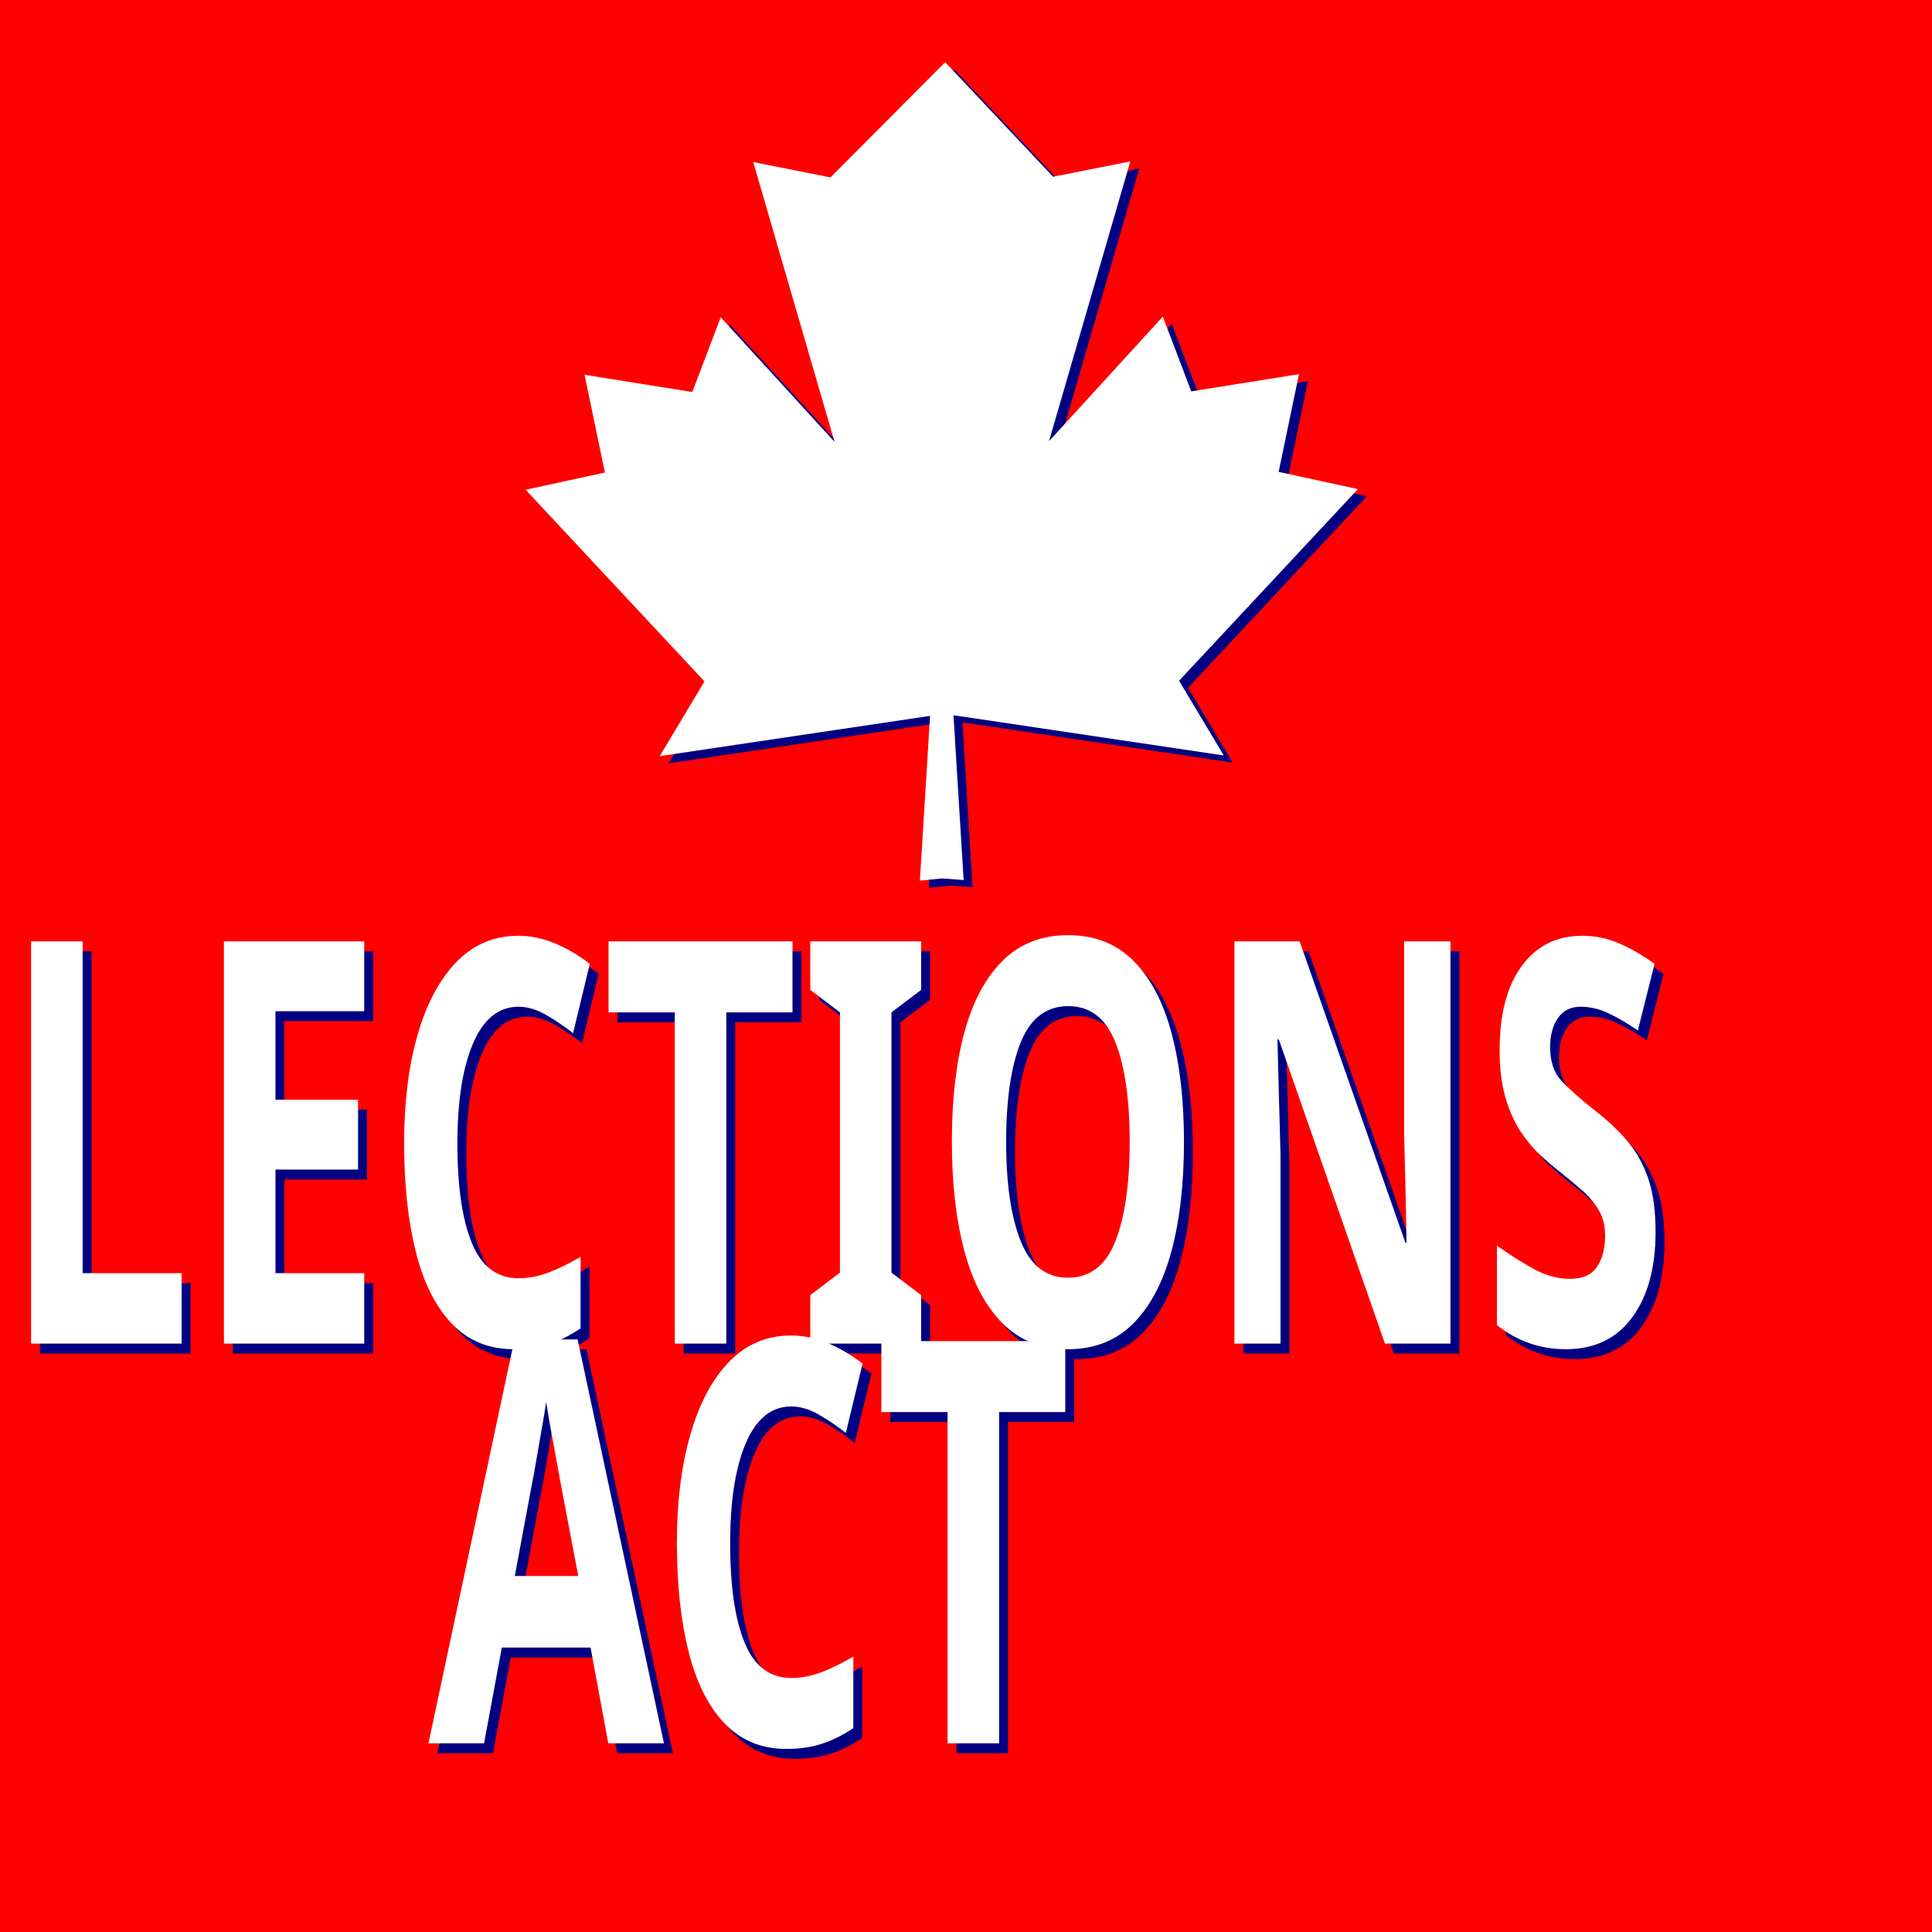
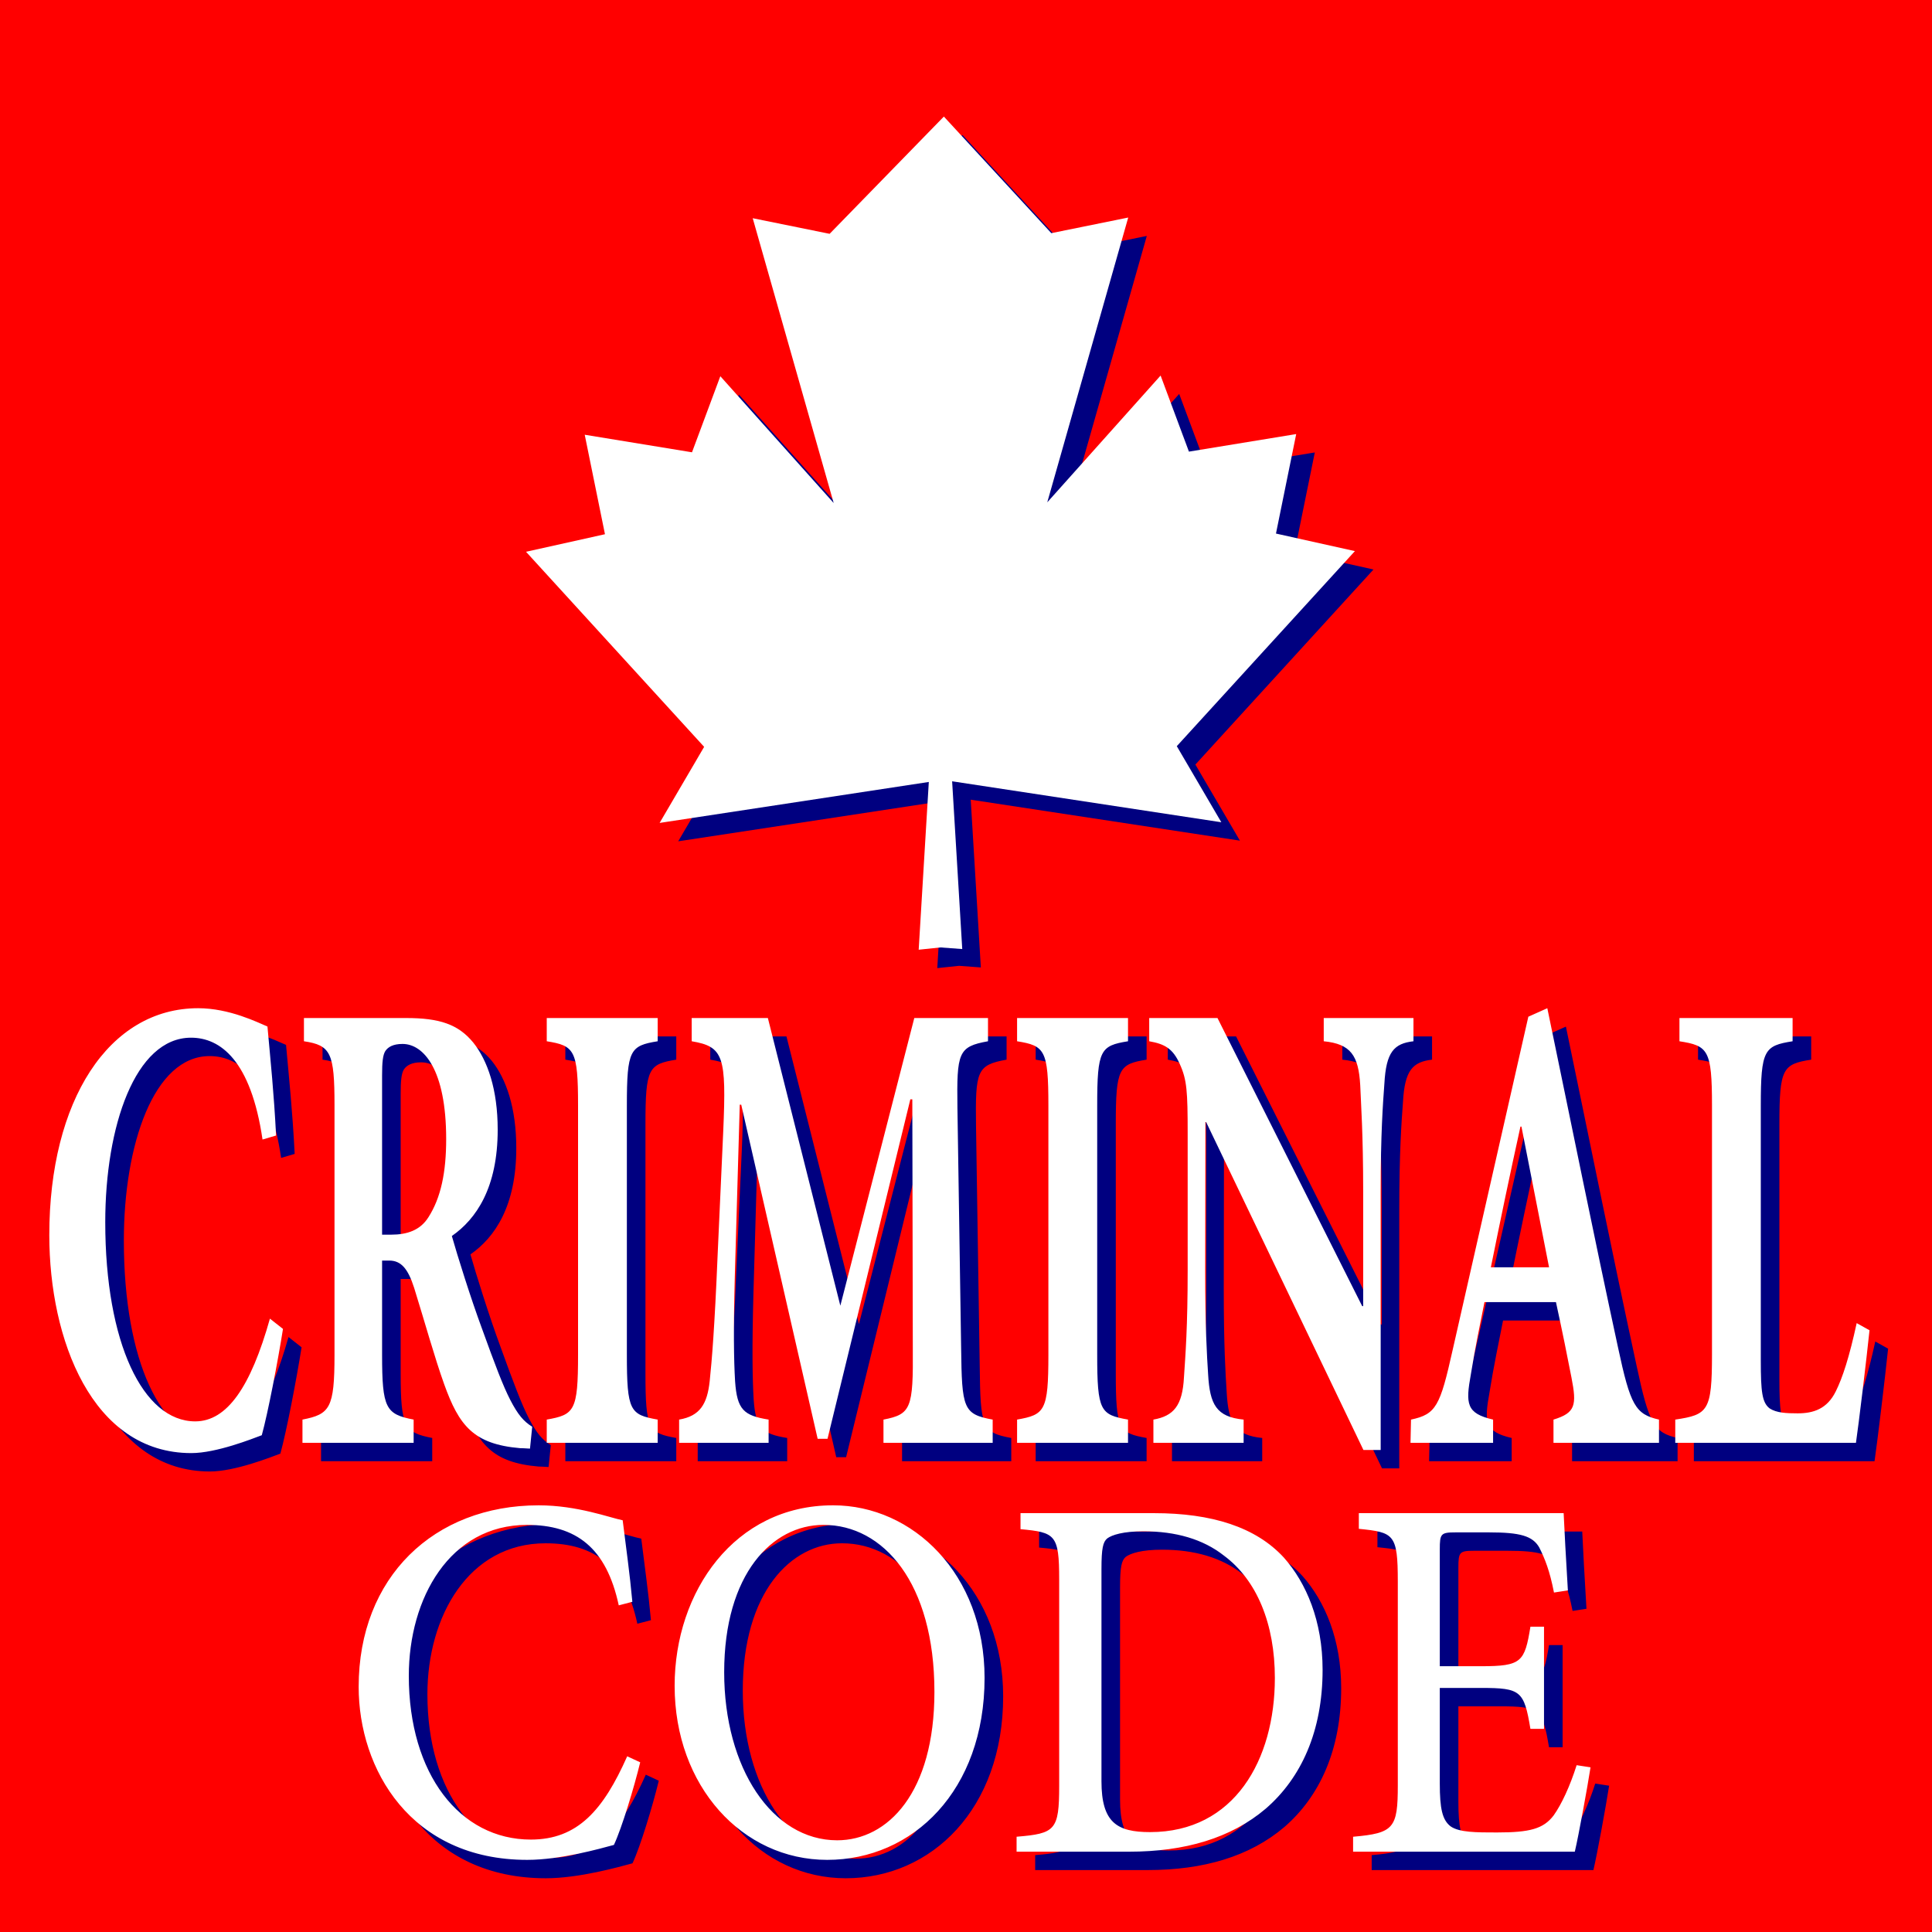
<svg xmlns="http://www.w3.org/2000/svg" width="512" height="512" viewBox="0 0 512 512" id="svg2" version="1.1">
  <defs id="defs4" />
  <g id="layer1" transform="translate(0,-540.3622)">
    <path style="fill:#ff0000;fill-rule:evenodd;stroke:none;stroke-width:1px;stroke-linecap:butt;stroke-linejoin:miter;stroke-opacity:1" d="m -250.878,898.801 3.571,-61.429 -95,15 15.714,-27.857 -62.857,-71.429 27.857,-6.429 -7.143,-36.429 37.857,6.429 10,-27.857 40,46.429 -28.571,-104.286 27.143,5.714 40.317,-42.935 37.918,42.692 27.143,-5.714 -28.571,104.286 40,-46.429 10,27.857 37.857,-6.429 -7.143,36.429 27.857,6.429 -62.857,71.429 15.714,27.857 -95,-15 3.571,61.429 -7.689,-0.593 z" id="path3338" />
    <rect style="fill:#ff0000;fill-opacity:1;stroke:none;stroke-width:2;stroke-miterlimit:4;stroke-dasharray:none;stroke-opacity:1" id="rect5600" width="514.286" height="514.286" x="-1.429" y="539.505" />
-     <flowRoot xml:space="preserve" id="flowRoot5623" style="font-style:normal;font-weight:normal;font-size:40px;line-height:125%;font-family:sans-serif;letter-spacing:0px;word-spacing:0px;fill:#000000;fill-opacity:1;stroke:none;stroke-width:1px;stroke-linecap:butt;stroke-linejoin:miter;stroke-opacity:1">
+     <flowRoot xml:space="preserve" id="flowRoot5623" style="fill:black;stroke:none;stroke-opacity:1;stroke-width:1px;stroke-linejoin:miter;stroke-linecap:butt;fill-opacity:1;font-family:sans-serif;font-style:normal;font-weight:normal;font-size:40px;line-height:125%;letter-spacing:0px;word-spacing:0px">
      <flowRegion id="flowRegion5625">
        <rect id="rect5627" width="238.571" height="102.857" x="57.143" y="319.143" />
      </flowRegion>
      <flowPara id="flowPara5629" />
    </flowRoot>
-     <rect style="fill:#0000ff;fill-opacity:1;stroke:none;stroke-width:2;stroke-miterlimit:4;stroke-dasharray:none;stroke-opacity:1" id="rect5631" width="1688.934" height="1468.731" x="-982.426" y="1131.315" />
+     <rect style="fill:#0000ff;fill-opacity:1;stroke:none;stroke-width:2;stroke-miterlimit:4;stroke-dasharray:none;stroke-opacity:1" id="rect5631" width="800" height="600" x="-897.143" y="996.648" />
    <g transform="scale(0.7428881,1.346098)" style="font-style:normal;font-variant:normal;font-weight:bold;font-stretch:normal;font-size:180.094px;line-height:125%;font-family:'Adobe Arabic';-inkscape-font-specification:'Adobe Arabic, Bold';text-align:center;letter-spacing:0px;word-spacing:0px;writing-mode:lr-tb;text-anchor:middle;fill:#cccccc;fill-opacity:1;stroke:none;stroke-width:1px;stroke-linecap:butt;stroke-linejoin:miter;stroke-opacity:1" id="text5617" />
-     <g transform="matrix(0.9211928,0,0,1.085549,-779.8378,1107.127)" style="font-style:normal;font-variant:normal;font-weight:normal;font-stretch:normal;font-size:177.975px;line-height:125%;font-family:'Adobe Arabic';-inkscape-font-specification:'Adobe Arabic, Normal';text-align:start;letter-spacing:0px;word-spacing:0px;writing-mode:lr-tb;text-anchor:start;fill:#000080;fill-opacity:1;stroke:none;stroke-width:1px;stroke-linecap:butt;stroke-linejoin:miter;stroke-opacity:1" id="text5654">
+     <g transform="scale(0.9211928,1.085549)" style="font-style:normal;font-variant:normal;font-weight:normal;font-stretch:normal;font-size:177.975px;line-height:125%;font-family:'Adobe Arabic';-inkscape-font-specification:'Adobe Arabic, Normal';text-align:start;letter-spacing:0px;word-spacing:0px;writing-mode:lr-tb;text-anchor:start;fill:#000080;fill-opacity:1;stroke:none;stroke-width:1px;stroke-linecap:butt;stroke-linejoin:miter;stroke-opacity:1" id="text5654">
      <path id="path5793" style="font-style:normal;font-variant:normal;font-weight:normal;font-stretch:normal;font-size:177.975px;line-height:125%;font-family:'Adobe Arabic';-inkscape-font-specification:'Adobe Arabic, Normal';text-align:start;writing-mode:lr-tb;text-anchor:start;fill:#000080" d="m 458.918,933.193 c -1.912,5.127 -4.345,9.559 -6.605,12.253 -2.955,3.302 -6.865,4.171 -16.338,4.171 -5.909,0 -10.776,0 -13.296,-1.477 -2.433,-1.564 -3.128,-4.432 -3.128,-10.428 l 0,-23.377 11.906,0 c 11.384,0 12.34,0.695 14.165,9.994 l 3.911,0 0,-24.941 -3.911,0 c -1.651,8.603 -2.52,9.646 -14.165,9.646 l -11.906,0 0,-28.504 c 0,-3.824 0.261,-4.171 4.519,-4.171 l 9.646,0 c 8.951,0 12.514,0.869 14.426,3.65 1.651,2.781 3.042,5.736 4.258,11.037 l 3.998,-0.521 c -0.521,-7.126 -1.043,-15.555 -1.217,-18.858 l -58.92,0 0,3.824 c 10.081,0.869 11.21,1.217 11.21,12.862 l 0,49.795 c 0,10.428 -1.13,11.645 -12.862,12.514 l 0,3.65 63.786,0 c 1.13,-4.084 3.65,-15.816 4.519,-20.596 l -3.997,-0.521 z m -159.987,-61.527 0,3.911 c 9.994,0.782 11.123,1.304 11.123,12.253 l 0,50.403 c 0,10.863 -1.13,11.645 -12.253,12.427 l 0,3.65 32.328,0 c 16.077,0 29.373,-3.302 39.367,-10.515 10.168,-7.474 16.338,-18.858 16.338,-33.892 0,-11.906 -4.693,-21.204 -11.123,-27.374 -8.082,-7.474 -20.77,-10.863 -37.368,-10.863 l -38.411,0 z m 23.29,13.557 c 0,-4.953 0.435,-6.518 1.651,-7.387 1.39,-0.869 4.606,-1.738 10.428,-1.738 9.299,0 17.12,1.912 23.116,5.909 9.559,5.996 14.686,16.772 14.686,29.894 0,19.987 -11.645,37.629 -35.891,37.629 -9.559,0 -13.991,-2.346 -13.991,-12.427 l 0,-51.881 z m -77.256,-15.469 c -28.243,0 -45.537,21.03 -45.537,44.059 0,24.506 19.466,42.495 43.886,42.495 24.68,0 45.276,-16.946 45.276,-44.407 0,-25.462 -20.683,-42.148 -43.538,-42.148 l -0.087,0 z m -2.694,4.78 c 17.12,0 31.893,14.078 31.893,40.757 0,24.593 -13.383,36.238 -27.982,36.238 -18.684,0 -32.501,-17.641 -32.501,-41.018 0,-24.072 13.904,-35.977 28.504,-35.977 l 0.087,0 z m -56.486,56.486 c -6.865,13.122 -14.252,20.335 -27.722,20.335 -20.422,0 -35.108,-15.99 -35.108,-39.975 0,-18.945 11.819,-36.846 33.979,-36.846 14.165,0 22.855,5.562 26.418,19.64 l 3.911,-0.869 c -0.782,-7.213 -1.738,-12.688 -2.781,-19.901 -3.65,-0.608 -13.035,-3.65 -24.159,-3.65 -30.155,0 -51.794,17.554 -51.794,44.32 0,20.074 14.947,42.234 48.491,42.234 9.646,0 21.117,-2.781 24.941,-3.65 2.259,-4.084 5.822,-14.078 7.56,-20.161 l -3.737,-1.477 z M 539.483,825.273 c -2.127,8.287 -4.042,13.303 -6.028,16.683 -2.482,4.253 -6.382,5.343 -10.921,5.343 -3.333,0 -6.099,-0.109 -8.084,-1.199 -2.198,-1.418 -2.553,-4.144 -2.553,-11.668 l 0,-62.263 c 0,-13.63 0.993,-14.612 9.148,-15.702 l 0,-5.67 -32.55,0 0,5.67 c 8.226,1.09 9.361,2.072 9.361,15.702 l 0,60.737 c 0,13.848 -1.135,14.721 -10.566,15.92 l 0,5.67 51.981,0 c 0.78,-4.471 3.049,-20.5 3.9,-27.479 l -3.688,-1.745 z m -56.874,29.223 0,-5.67 c -6.808,-1.309 -8.226,-3.489 -11.772,-17.556 -6.95,-27.261 -13.545,-55.066 -20.353,-82.872 l -5.46,2.072 -21.771,81.346 c -3.617,13.739 -4.751,15.702 -11.985,17.011 l -0.142,5.67 23.757,0 0,-5.67 c -7.73,-1.527 -7.943,-3.816 -6.382,-11.122 1.206,-6.434 2.695,-12.322 3.9,-17.556 l 20.566,0 c 1.773,6.87 3.404,13.739 4.468,18.428 1.56,6.761 1.135,8.614 -5.177,10.25 l 0,5.67 30.352,0 z m -31.628,-42.854 -16.736,0 c 2.695,-11.34 5.531,-22.899 8.51,-34.348 l 0.284,0 7.943,34.348 z m -39.004,-60.846 -25.813,0 0,5.67 c 7.801,0.654 9.999,3.489 10.495,10.686 0.213,4.58 0.851,11.886 0.851,26.061 l 0,27.915 -0.284,0 -41.627,-70.332 -19.644,0 0,5.67 c 4.397,0.654 6.808,1.745 8.794,5.561 2.057,3.816 2.269,6.652 2.269,17.011 l 0,33.258 c 0,14.066 -0.638,20.718 -1.064,26.17 -0.425,6.979 -2.978,9.487 -8.794,10.359 l 0,5.67 25.955,0 0,-5.67 c -7.872,-0.654 -9.715,-3.707 -10.212,-11.013 -0.355,-4.798 -0.851,-11.449 -0.851,-25.516 l 0.071,-36.093 0.213,0 45.244,80.037 4.964,0 0,-63.027 c 0,-14.176 0.638,-21.481 1.064,-26.388 0.496,-7.742 2.766,-9.814 8.368,-10.359 l 0,-5.67 z m -82.12,103.699 0,-5.67 c -7.943,-1.199 -8.864,-2.072 -8.864,-15.811 l 0,-60.846 c 0,-13.63 0.922,-14.612 8.864,-15.702 l 0,-5.67 -31.912,0 0,5.67 c 7.943,1.09 9.006,2.072 9.006,15.702 l 0,60.846 c 0,13.739 -1.064,14.612 -9.006,15.811 l 0,5.67 31.912,0 z m -38.933,0 0,-5.67 c -8.51,-1.309 -8.864,-2.726 -9.077,-17.556 l -1.064,-58.556 c -0.213,-13.521 0.213,-14.939 8.794,-16.247 l 0,-5.67 -21.204,0 -21.275,70.223 -20.849,-70.223 -21.913,0 0,5.67 c 9.219,1.309 9.999,3.707 9.077,21.918 l -1.631,30.532 c -0.851,17.338 -1.631,25.407 -2.269,30.532 -0.709,5.561 -2.766,8.505 -8.794,9.378 l 0,5.67 25.742,0 0,-5.67 c -7.162,-0.981 -9.077,-2.399 -9.645,-9.378 -0.355,-5.125 -0.496,-12.54 -0.071,-25.734 l 1.418,-41.763 0.425,0 21.984,81.564 2.837,0 23.828,-82.872 0.567,0 0.142,60.628 c 0.142,14.83 -0.496,16.247 -8.439,17.556 l 0,5.67 31.416,0 z m -96.374,0 0,-5.67 c -7.943,-1.199 -8.864,-2.072 -8.864,-15.811 l 0,-60.846 c 0,-13.63 0.922,-14.612 8.864,-15.702 l 0,-5.67 -31.912,0 0,5.67 c 7.943,1.09 9.006,2.072 9.006,15.702 l 0,60.846 c 0,13.739 -1.064,14.612 -9.006,15.811 l 0,5.67 31.912,0 z m -36.096,-3.926 c -2.482,-1.309 -4.113,-2.944 -6.311,-6.543 -2.057,-3.38 -4.397,-8.614 -8.155,-17.447 -3.191,-7.306 -7.092,-17.883 -8.652,-22.572 7.021,-4.144 13.19,-11.777 13.19,-25.952 0,-9.814 -2.908,-16.902 -7.021,-21.263 -4.326,-4.471 -9.715,-5.997 -19.289,-5.997 l -29.43,0 0,5.67 c 7.73,0.981 8.794,2.835 8.794,15.593 l 0,60.955 c 0,13.085 -1.347,14.503 -9.219,15.811 l 0,5.67 31.983,0 0,-5.67 c -8.013,-1.309 -9.077,-2.726 -9.077,-15.811 l 0,-23.008 2.057,0 c 3.404,0 5.39,1.963 7.162,6.652 3.12,8.505 5.886,17.011 8.652,23.553 4.255,10.032 8.368,14.612 21.842,15.593 1.206,0 2.34,0.109 2.837,0.109 l 0.638,-5.343 z m -43.188,-46.888 0,-38.928 c 0,-3.162 0.213,-4.907 0.922,-5.888 0.78,-0.981 2.198,-1.745 4.964,-1.745 6.028,0 12.552,6.215 12.552,23.226 0,8.069 -1.489,14.285 -5.106,19.082 -2.34,3.162 -6.099,4.253 -10.708,4.253 l -2.624,0 z m -32.267,20.5 c -5.531,16.683 -12.339,25.08 -21.487,25.08 -15.034,0 -25.884,-19.191 -25.884,-48.633 0,-23.335 8.581,-45.035 24.679,-45.035 8.439,0 17.232,5.561 20.565,24.862 l 3.9,-0.981 c -0.638,-10.577 -1.56,-17.883 -2.482,-26.606 -2.766,-0.981 -10.921,-4.471 -19.927,-4.471 -25.742,0 -42.833,22.572 -42.833,55.394 0,25.407 12.268,53.213 40.847,53.213 7.233,0 17.516,-3.489 20.282,-4.362 1.773,-5.452 4.61,-17.992 6.099,-25.952 l -3.759,-2.508 z m 186.639,-90.064 2.911,-40.954 -77.442,10 12.81,-18.572 -51.24,-47.621 22.708,-4.286 -5.823,-24.287 30.86,4.286 8.152,-18.572 32.607,30.953 -23.291,-69.526 22.126,3.81 32.865,-28.625 30.909,28.462 22.126,-3.81 -23.291,69.526 32.607,-30.953 8.152,18.572 30.86,-4.286 -5.823,24.287 22.708,4.286 -51.24,47.621 12.81,18.572 -77.442,-10 2.911,40.954 -6.267,-0.395 z" />
    </g>
    <text xml:space="preserve" style="font-style:normal;font-variant:normal;font-weight:600;font-stretch:normal;font-size:116.008px;line-height:125%;font-family:'Adobe Hebrew';-inkscape-font-specification:'Adobe Hebrew, Semi-Bold';text-align:center;letter-spacing:0px;word-spacing:0px;writing-mode:lr-tb;text-anchor:middle;fill:#ffffff;fill-opacity:1;stroke:none;stroke-width:1px;stroke-linecap:butt;stroke-linejoin:miter;stroke-opacity:1" x="-600.266" y="937.638" id="text5617-7" transform="scale(0.7475416,1.337718)">
      <tspan id="tspan5619-9" x="-600.266" y="937.638" style="font-style:normal;font-variant:normal;font-weight:600;font-stretch:normal;font-size:116.008px;line-height:125%;font-family:'Adobe Hebrew';-inkscape-font-specification:'Adobe Hebrew, Semi-Bold';text-align:center;writing-mode:lr-tb;text-anchor:middle;fill:#ffffff">CRIMINAL</tspan>
      <tspan x="-600.266" y="1082.648" style="font-style:normal;font-variant:normal;font-weight:600;font-stretch:normal;font-size:116.008px;line-height:125%;font-family:'Adobe Hebrew';-inkscape-font-specification:'Adobe Hebrew, Semi-Bold';text-align:center;writing-mode:lr-tb;text-anchor:middle;fill:#ffffff" id="tspan5621-0" />
    </text>
    <text xml:space="preserve" style="font-style:normal;font-variant:normal;font-weight:normal;font-stretch:normal;font-size:114.492px;line-height:125%;font-family:'Adobe Hebrew';-inkscape-font-specification:'Adobe Hebrew, Normal';text-align:start;letter-spacing:0px;word-spacing:0px;writing-mode:lr-tb;text-anchor:start;fill:#000000;fill-opacity:1;stroke:none;stroke-width:1px;stroke-linecap:butt;stroke-linejoin:miter;stroke-opacity:1" x="-743.564" y="1063.592" id="text5654-2" transform="scale(0.7761947,1.288336)">
      <tspan id="tspan5656-7" x="-743.564" y="1063.592" style="font-style:normal;font-variant:normal;font-weight:600;font-stretch:normal;font-size:114.492px;line-height:125%;font-family:'Adobe Hebrew';-inkscape-font-specification:'Adobe Hebrew, Semi-Bold';text-align:start;writing-mode:lr-tb;text-anchor:start;fill:#ffffff">CODE</tspan>
    </text>
    <g transform="scale(0.7428881,1.346098)" style="font-style:normal;font-variant:normal;font-weight:bold;font-stretch:normal;font-size:180.094px;line-height:125%;font-family:'Adobe Arabic';-inkscape-font-specification:'Adobe Arabic, Bold';text-align:center;letter-spacing:0px;word-spacing:0px;writing-mode:lr-tb;text-anchor:middle;fill:#ffffff;fill-opacity:1;stroke:none;stroke-width:1px;stroke-linecap:butt;stroke-linejoin:miter;stroke-opacity:1" id="text5617-3" />
-     <g transform="matrix(0.9211928,0,0,1.085549,-347.7989,700.4436)" style="font-style:normal;font-variant:normal;font-weight:normal;font-stretch:normal;font-size:177.975px;line-height:125%;font-family:'Adobe Arabic';-inkscape-font-specification:'Adobe Arabic, Normal';text-align:start;letter-spacing:0px;word-spacing:0px;writing-mode:lr-tb;text-anchor:start;fill:#ffffff;fill-opacity:1;stroke:none;stroke-width:1px;stroke-linecap:butt;stroke-linejoin:miter;stroke-opacity:1" id="text5654-9">
+     <g transform="matrix(0.9211928,0,0,1.085549,-264.9663,-22.8256)" style="font-style:normal;font-variant:normal;font-weight:normal;font-stretch:normal;font-size:177.975px;line-height:125%;font-family:'Adobe Arabic';-inkscape-font-specification:'Adobe Arabic, Normal';text-align:start;letter-spacing:0px;word-spacing:0px;writing-mode:lr-tb;text-anchor:start;fill:#ffffff;fill-opacity:1;stroke:none;stroke-width:1px;stroke-linecap:butt;stroke-linejoin:miter;stroke-opacity:1" id="text5654-9">
      <path id="path5749" style="font-style:normal;font-variant:normal;font-weight:normal;font-stretch:normal;font-size:177.975px;line-height:125%;font-family:'Adobe Arabic';-inkscape-font-specification:'Adobe Arabic, Normal';text-align:start;writing-mode:lr-tb;text-anchor:start;fill:#ffffff" d="m 741.204,949.731 c -1.912,5.127 -4.345,9.559 -6.605,12.253 -2.955,3.302 -6.865,4.171 -16.338,4.171 -5.909,0 -10.776,0 -13.296,-1.477 -2.433,-1.564 -3.128,-4.432 -3.128,-10.428 l 0,-23.377 11.906,0 c 11.384,0 12.34,0.695 14.165,9.994 l 3.911,0 0,-24.941 -3.911,0 c -1.651,8.603 -2.52,9.646 -14.165,9.646 l -11.906,0 0,-28.504 c 0,-3.824 0.261,-4.171 4.519,-4.171 l 9.646,0 c 8.951,0 12.514,0.869 14.426,3.65 1.651,2.781 3.042,5.736 4.258,11.037 l 3.997,-0.521 c -0.521,-7.126 -1.043,-15.555 -1.217,-18.858 l -58.92,0 0,3.824 c 10.081,0.869 11.21,1.217 11.21,12.862 l 0,49.795 c 0,10.428 -1.13,11.645 -12.862,12.514 l 0,3.65 63.786,0 c 1.13,-4.084 3.65,-15.816 4.519,-20.596 l -3.998,-0.521 z m -159.987,-61.527 0,3.911 c 9.994,0.782 11.123,1.304 11.123,12.253 l 0,50.403 c 0,10.863 -1.13,11.645 -12.253,12.427 l 0,3.65 32.328,0 c 16.077,0 29.373,-3.302 39.367,-10.515 10.168,-7.474 16.338,-18.858 16.338,-33.892 0,-11.906 -4.693,-21.204 -11.123,-27.374 -8.082,-7.474 -20.77,-10.863 -37.368,-10.863 l -38.411,0 z m 23.29,13.557 c 0,-4.953 0.435,-6.518 1.651,-7.387 1.39,-0.869 4.606,-1.738 10.428,-1.738 9.299,0 17.12,1.912 23.116,5.909 9.559,5.996 14.686,16.772 14.686,29.894 0,19.987 -11.645,37.629 -35.891,37.629 -9.559,0 -13.991,-2.346 -13.991,-12.427 l 0,-51.881 z m -77.256,-15.469 c -28.243,0 -45.537,21.03 -45.537,44.059 0,24.506 19.466,42.495 43.886,42.495 24.68,0 45.276,-16.946 45.276,-44.407 0,-25.462 -20.683,-42.148 -43.538,-42.148 l -0.087,0 z m -2.694,4.78 c 17.12,0 31.893,14.078 31.893,40.757 0,24.593 -13.383,36.238 -27.982,36.238 -18.684,0 -32.501,-17.641 -32.501,-41.018 0,-24.072 13.904,-35.977 28.504,-35.977 l 0.087,0 z m -56.486,56.486 c -6.865,13.122 -14.252,20.335 -27.722,20.335 -20.422,0 -35.108,-15.99 -35.108,-39.975 0,-18.945 11.819,-36.846 33.979,-36.846 14.165,0 22.855,5.562 26.418,19.64 l 3.911,-0.869 c -0.782,-7.213 -1.738,-12.688 -2.781,-19.901 -3.65,-0.608 -13.035,-3.65 -24.159,-3.65 -30.155,0 -51.794,17.554 -51.794,44.32 0,20.074 14.947,42.234 48.491,42.234 9.646,0 21.117,-2.781 24.941,-3.65 2.259,-4.084 5.822,-14.078 7.56,-20.161 l -3.737,-1.477 z M 821.769,841.811 c -2.127,8.287 -4.042,13.303 -6.028,16.683 -2.482,4.253 -6.382,5.343 -10.921,5.343 -3.333,0 -6.099,-0.109 -8.084,-1.199 -2.198,-1.418 -2.553,-4.144 -2.553,-11.668 l 0,-62.263 c 0,-13.63 0.993,-14.612 9.148,-15.702 l 0,-5.67 -32.55,0 0,5.67 c 8.226,1.09 9.361,2.072 9.361,15.702 l 0,60.737 c 0,13.848 -1.135,14.721 -10.566,15.92 l 0,5.67 51.981,0 c 0.78,-4.471 3.049,-20.5 3.9,-27.479 l -3.688,-1.745 z m -56.874,29.223 0,-5.67 c -6.808,-1.309 -8.226,-3.489 -11.772,-17.556 -6.95,-27.261 -13.545,-55.066 -20.353,-82.872 l -5.46,2.072 -21.771,81.346 c -3.617,13.739 -4.751,15.702 -11.985,17.011 l -0.142,5.67 23.757,0 0,-5.67 c -7.73,-1.527 -7.943,-3.816 -6.382,-11.122 1.206,-6.434 2.695,-12.322 3.9,-17.556 l 20.566,0 c 1.773,6.87 3.404,13.739 4.468,18.428 1.56,6.761 1.135,8.614 -5.177,10.25 l 0,5.67 30.352,0 z m -31.628,-42.854 -16.736,0 c 2.695,-11.34 5.531,-22.899 8.51,-34.348 l 0.284,0 7.943,34.348 z m -39.004,-60.846 -25.813,0 0,5.67 c 7.801,0.654 9.999,3.489 10.495,10.686 0.213,4.58 0.851,11.886 0.851,26.061 l 0,27.915 -0.284,0 -41.627,-70.332 -19.644,0 0,5.67 c 4.397,0.654 6.808,1.745 8.794,5.561 2.057,3.816 2.269,6.652 2.269,17.011 l 0,33.258 c 0,14.066 -0.638,20.718 -1.064,26.17 -0.425,6.979 -2.978,9.487 -8.794,10.359 l 0,5.67 25.955,0 0,-5.67 c -7.872,-0.654 -9.715,-3.707 -10.212,-11.013 -0.355,-4.798 -0.851,-11.449 -0.851,-25.516 l 0.071,-36.093 0.213,0 45.244,80.037 4.964,0 0,-63.027 c 0,-14.176 0.638,-21.481 1.064,-26.388 0.496,-7.742 2.766,-9.814 8.368,-10.359 l 0,-5.67 z m -82.12,103.699 0,-5.67 c -7.943,-1.199 -8.864,-2.072 -8.864,-15.811 l 0,-60.846 c 0,-13.63 0.922,-14.612 8.864,-15.702 l 0,-5.67 -31.912,0 0,5.67 c 7.943,1.09 9.006,2.072 9.006,15.702 l 0,60.846 c 0,13.739 -1.064,14.612 -9.006,15.811 l 0,5.67 31.912,0 z m -38.933,0 0,-5.67 c -8.51,-1.309 -8.864,-2.726 -9.077,-17.556 l -1.064,-58.556 c -0.213,-13.521 0.213,-14.939 8.794,-16.247 l 0,-5.67 -21.204,0 -21.275,70.223 -20.849,-70.223 -21.913,0 0,5.67 c 9.219,1.309 9.999,3.707 9.077,21.918 l -1.631,30.532 c -0.851,17.338 -1.631,25.407 -2.269,30.532 -0.709,5.561 -2.766,8.505 -8.794,9.378 l 0,5.67 25.742,0 0,-5.67 c -7.162,-0.981 -9.077,-2.399 -9.645,-9.378 -0.355,-5.125 -0.496,-12.54 -0.071,-25.734 l 1.418,-41.763 0.425,0 21.984,81.564 2.837,0 23.828,-82.872 0.567,0 0.142,60.628 c 0.142,14.83 -0.496,16.247 -8.439,17.556 l 0,5.67 31.416,0 z m -96.374,0 0,-5.67 c -7.943,-1.199 -8.864,-2.072 -8.864,-15.811 l 0,-60.846 c 0,-13.63 0.922,-14.612 8.864,-15.702 l 0,-5.67 -31.912,0 0,5.67 c 7.943,1.09 9.006,2.072 9.006,15.702 l 0,60.846 c 0,13.739 -1.064,14.612 -9.006,15.811 l 0,5.67 31.912,0 z m -36.096,-3.926 c -2.482,-1.309 -4.113,-2.944 -6.311,-6.543 -2.057,-3.38 -4.397,-8.614 -8.155,-17.447 -3.191,-7.306 -7.092,-17.883 -8.652,-22.572 7.021,-4.144 13.19,-11.777 13.19,-25.952 0,-9.814 -2.908,-16.902 -7.021,-21.263 -4.326,-4.471 -9.715,-5.997 -19.289,-5.997 l -29.43,0 0,5.67 c 7.73,0.981 8.794,2.835 8.794,15.593 l 0,60.955 c 0,13.085 -1.347,14.503 -9.219,15.811 l 0,5.67 31.983,0 0,-5.67 c -8.013,-1.309 -9.077,-2.726 -9.077,-15.811 l 0,-23.008 2.057,0 c 3.404,0 5.39,1.963 7.162,6.652 3.12,8.505 5.886,17.011 8.652,23.553 4.255,10.032 8.368,14.612 21.842,15.593 1.206,0 2.34,0.109 2.837,0.109 l 0.638,-5.343 z m -43.188,-46.888 0,-38.928 c 0,-3.162 0.213,-4.907 0.922,-5.888 0.78,-0.981 2.198,-1.745 4.964,-1.745 6.028,0 12.552,6.215 12.552,23.226 0,8.069 -1.489,14.285 -5.106,19.082 -2.34,3.162 -6.099,4.253 -10.708,4.253 l -2.624,0 z m -32.267,20.5 c -5.531,16.683 -12.339,25.08 -21.487,25.08 -15.034,0 -25.884,-19.191 -25.884,-48.633 0,-23.335 8.581,-45.035 24.679,-45.035 8.439,0 17.232,5.561 20.565,24.862 l 3.9,-0.981 c -0.638,-10.577 -1.56,-17.883 -2.482,-26.606 -2.766,-0.981 -10.921,-4.471 -19.927,-4.471 -25.742,0 -42.833,22.572 -42.833,55.394 0,25.407 12.268,53.213 40.847,53.213 7.233,0 17.516,-3.489 20.282,-4.362 1.773,-5.452 4.61,-17.992 6.099,-25.952 l -3.759,-2.508 z m 186.639,-90.064 2.911,-40.954 -77.442,10 12.81,-18.572 -51.24,-47.621 22.708,-4.286 -5.823,-24.287 30.86,4.286 8.152,-18.572 32.607,30.953 -23.291,-69.526 22.126,3.81 32.865,-28.625 30.909,28.462 22.126,-3.81 -23.291,69.526 32.607,-30.953 8.152,18.572 30.86,-4.286 -5.823,24.287 22.708,4.286 -51.24,47.621 12.81,18.572 -77.442,-10 2.911,40.954 -6.267,-0.395 z" />
    </g>
-     <text xml:space="preserve" style="font-style:normal;font-variant:normal;font-weight:600;font-stretch:normal;font-size:130.488px;line-height:125%;font-family:'Adobe Hebrew';-inkscape-font-specification:'Adobe Hebrew, Semi-Bold';text-align:center;letter-spacing:0px;word-spacing:0px;writing-mode:lr-tb;text-anchor:middle;fill:#000080;fill-opacity:1;stroke:none;stroke-width:1px;stroke-linecap:butt;stroke-linejoin:miter;stroke-opacity:1" x="-732.119" y="1760.589" id="text5617-7-0" transform="scale(0.7422659,1.347226)">
-       <tspan id="tspan4220" x="-732.119" y="1760.589">EVIDENCE</tspan>
-     </text>
-     <text xml:space="preserve" style="font-style:normal;font-variant:normal;font-weight:600;font-stretch:normal;font-size:143.671px;line-height:125%;font-family:'Adobe Hebrew';-inkscape-font-specification:'Adobe Hebrew, Semi-Bold';text-align:center;letter-spacing:0px;word-spacing:0px;writing-mode:lr-tb;text-anchor:middle;fill:#000080;fill-opacity:1;stroke:none;stroke-width:1px;stroke-linecap:butt;stroke-linejoin:miter;stroke-opacity:1" x="-662.016" y="2045.07" id="text5617-7-0-9" transform="scale(0.8172551,1.223608)">
-       <tspan y="2045.07" x="-662.016" id="tspan4240">ACT</tspan>
-     </text>
-     <text xml:space="preserve" style="font-style:normal;font-variant:normal;font-weight:600;font-stretch:normal;font-size:130.488px;line-height:125%;font-family:'Adobe Hebrew';-inkscape-font-specification:'Adobe Hebrew, Semi-Bold';text-align:center;letter-spacing:0px;word-spacing:0px;writing-mode:lr-tb;text-anchor:middle;fill:#ffffff;fill-opacity:1;stroke:none;stroke-width:1px;stroke-linecap:butt;stroke-linejoin:miter;stroke-opacity:1" x="-735.731" y="1757.658" id="text5617-7-0-92" transform="scale(0.7422659,1.347226)">
-       <tspan id="tspan4220-2" x="-735.731" y="1757.658">EVIDENCE</tspan>
-     </text>
-     <text xml:space="preserve" style="font-style:normal;font-variant:normal;font-weight:600;font-stretch:normal;font-size:143.671px;line-height:125%;font-family:'Adobe Hebrew';-inkscape-font-specification:'Adobe Hebrew, Semi-Bold';text-align:center;letter-spacing:0px;word-spacing:0px;writing-mode:lr-tb;text-anchor:middle;fill:#ffffff;fill-opacity:1;stroke:none;stroke-width:1px;stroke-linecap:butt;stroke-linejoin:miter;stroke-opacity:1" x="-664.809" y="2042.504" id="text5617-7-0-9-9" transform="scale(0.8172551,1.223608)">
-       <tspan y="2042.504" x="-664.809" id="tspan4240-2">ACT</tspan>
-     </text>
-     <text xml:space="preserve" style="font-style:normal;font-variant:normal;font-weight:600;font-stretch:normal;font-size:81.049px;line-height:125%;font-family:'Adobe Hebrew';-inkscape-font-specification:'Adobe Hebrew, Semi-Bold';text-align:center;letter-spacing:0px;word-spacing:0px;writing-mode:lr-tb;text-anchor:middle;fill:#ffffff;fill-opacity:1;stroke:none;stroke-width:1px;stroke-linecap:butt;stroke-linejoin:miter;stroke-opacity:1" x="243.142" y="1618.871" id="text5617-7-0-92-1-6-68" transform="scale(0.8278795,1.207905)">
-       <tspan id="tspan4246-4" x="243.142" y="1618.871">IMMIGRATION</tspan>
-     </text>
-     <text xml:space="preserve" style="font-style:normal;font-variant:normal;font-weight:600;font-stretch:normal;font-size:81.049px;line-height:125%;font-family:'Adobe Hebrew';-inkscape-font-specification:'Adobe Hebrew, Semi-Bold';text-align:center;letter-spacing:0px;word-spacing:0px;writing-mode:lr-tb;text-anchor:middle;fill:#ffffff;fill-opacity:1;stroke:none;stroke-width:1px;stroke-linecap:butt;stroke-linejoin:miter;stroke-opacity:1" x="237.552" y="1686.426" id="text5617-7-0-92-1-6-6-7" transform="scale(0.8278795,1.207905)">
-       <tspan id="tspan4290-1" x="237.552" y="1686.426">AND REFUGEE</tspan>
-     </text>
-     <text xml:space="preserve" style="font-style:normal;font-variant:normal;font-weight:600;font-stretch:normal;font-size:73.184px;line-height:125%;font-family:'Adobe Hebrew';-inkscape-font-specification:'Adobe Hebrew, Semi-Bold';text-align:center;letter-spacing:0px;word-spacing:0px;writing-mode:lr-tb;text-anchor:middle;fill:#ffffff;fill-opacity:1;stroke:none;stroke-width:1px;stroke-linecap:butt;stroke-linejoin:miter;stroke-opacity:1" x="270.923" y="1580.347" id="text5617-7-0-92-1-6-6-6-4" transform="scale(0.7475416,1.337718)">
-       <tspan y="1580.347" x="270.923" id="tspan4310-2">PROTECTION ACT</tspan>
-     </text>
-     <text xml:space="preserve" style="font-style:normal;font-variant:normal;font-weight:600;font-stretch:normal;font-size:96.894px;line-height:125%;font-family:'Adobe Hebrew';-inkscape-font-specification:'Adobe Hebrew, Semi-Bold';text-align:center;letter-spacing:0px;word-spacing:0px;writing-mode:lr-tb;text-anchor:middle;fill:#000080;fill-opacity:1;stroke:none;stroke-width:1px;stroke-linecap:butt;stroke-linejoin:miter;stroke-opacity:1" x="323.666" y="1685.445" id="text5617-7-0-92-1-6-68-2-8" transform="scale(0.7251937,1.378942)">
-       <tspan id="tspan4246-4-0-7" x="323.666" y="1685.445">IMMIGRATION</tspan>
-     </text>
-     <text xml:space="preserve" style="font-style:normal;font-variant:normal;font-weight:600;font-stretch:normal;font-size:96.894px;line-height:125%;font-family:'Adobe Hebrew';-inkscape-font-specification:'Adobe Hebrew, Semi-Bold';text-align:center;letter-spacing:0px;word-spacing:0px;writing-mode:lr-tb;text-anchor:middle;fill:#000080;fill-opacity:1;stroke:none;stroke-width:1px;stroke-linecap:butt;stroke-linejoin:miter;stroke-opacity:1" x="321.161" y="1764.008" id="text5617-7-0-92-1-6-6-7-2-0" transform="scale(0.7251937,1.378942)">
-       <tspan id="tspan4290-1-0-3" x="321.161" y="1764.008">AND REFUGEE</tspan>
-     </text>
-     <text xml:space="preserve" style="font-style:normal;font-variant:normal;font-weight:600;font-stretch:normal;font-size:87.491px;line-height:125%;font-family:'Adobe Hebrew';-inkscape-font-specification:'Adobe Hebrew, Semi-Bold';text-align:center;letter-spacing:0px;word-spacing:0px;writing-mode:lr-tb;text-anchor:middle;fill:#000080;fill-opacity:1;stroke:none;stroke-width:1px;stroke-linecap:butt;stroke-linejoin:miter;stroke-opacity:1" x="360.424" y="1663.64" id="text5617-7-0-92-1-6-6-6-4-7-6" transform="scale(0.6548205,1.527136)">
-       <tspan y="1663.64" x="360.424" id="tspan4310-2-9-1">PROTECTION ACT</tspan>
-     </text>
-     <text xml:space="preserve" style="font-style:normal;font-variant:normal;font-weight:600;font-stretch:normal;font-size:96.894px;line-height:125%;font-family:'Adobe Hebrew';-inkscape-font-specification:'Adobe Hebrew, Semi-Bold';text-align:center;letter-spacing:0px;word-spacing:0px;writing-mode:lr-tb;text-anchor:middle;fill:#ffffff;fill-opacity:1;stroke:none;stroke-width:1px;stroke-linecap:butt;stroke-linejoin:miter;stroke-opacity:1" x="320.528" y="1682.867" id="text5617-7-0-92-1-6-68-2-3-8" transform="scale(0.7251937,1.378942)">
-       <tspan id="tspan4246-4-0-5-7" x="320.528" y="1682.867">IMMIGRATION</tspan>
-     </text>
-     <text xml:space="preserve" style="font-style:normal;font-variant:normal;font-weight:600;font-stretch:normal;font-size:96.894px;line-height:125%;font-family:'Adobe Hebrew';-inkscape-font-specification:'Adobe Hebrew, Semi-Bold';text-align:center;letter-spacing:0px;word-spacing:0px;writing-mode:lr-tb;text-anchor:middle;fill:#ffffff;fill-opacity:1;stroke:none;stroke-width:1px;stroke-linecap:butt;stroke-linejoin:miter;stroke-opacity:1" x="318.023" y="1761.43" id="text5617-7-0-92-1-6-6-7-2-9-8" transform="scale(0.7251937,1.378942)">
-       <tspan id="tspan4290-1-0-8-7" x="318.023" y="1761.43">AND REFUGEE</tspan>
-     </text>
-     <text xml:space="preserve" style="font-style:normal;font-variant:normal;font-weight:600;font-stretch:normal;font-size:87.491px;line-height:125%;font-family:'Adobe Hebrew';-inkscape-font-specification:'Adobe Hebrew, Semi-Bold';text-align:center;letter-spacing:0px;word-spacing:0px;writing-mode:lr-tb;text-anchor:middle;fill:#ffffff;fill-opacity:1;stroke:none;stroke-width:1px;stroke-linecap:butt;stroke-linejoin:miter;stroke-opacity:1" x="356.948" y="1661.312" id="text5617-7-0-92-1-6-6-6-4-7-2-9" transform="scale(0.6548205,1.527136)">
-       <tspan y="1661.312" x="356.948" id="tspan4310-2-9-7-5">PROTECTION ACT</tspan>
-     </text>
-     <text xml:space="preserve" style="font-style:normal;font-variant:normal;font-weight:600;font-stretch:normal;font-size:231.34px;line-height:125%;font-family:'Adobe Hebrew';-inkscape-font-specification:'Adobe Hebrew, Semi-Bold';text-align:center;letter-spacing:0px;word-spacing:0px;writing-mode:lr-tb;text-anchor:middle;fill:#000080;fill-opacity:1;stroke:none;stroke-width:1px;stroke-linecap:butt;stroke-linejoin:miter;stroke-opacity:1" x="-545.085" y="1203.791" id="text5617-7-0-92-1-6-68-2-9" transform="scale(0.7427614,1.346327)">
-       <tspan id="tspan4307-4" x="-545.085" y="1203.791">IRPA</tspan>
-     </text>
-     <text xml:space="preserve" style="font-style:normal;font-variant:normal;font-weight:600;font-stretch:normal;font-size:231.34px;line-height:125%;font-family:'Adobe Hebrew';-inkscape-font-specification:'Adobe Hebrew, Semi-Bold';text-align:center;letter-spacing:0px;word-spacing:0px;writing-mode:lr-tb;text-anchor:middle;fill:#ffffff;fill-opacity:1;stroke:none;stroke-width:1px;stroke-linecap:butt;stroke-linejoin:miter;stroke-opacity:1" x="-551.607" y="1201.406" id="text5617-7-0-92-1-6-68-2-0-0" transform="scale(0.7427614,1.346327)">
-       <tspan id="tspan4307-3-6" x="-551.607" y="1201.406">IRPA</tspan>
-     </text>
-   </g>
-   <g id="layer2">
-     <path style="font-style:normal;font-variant:normal;font-weight:normal;font-stretch:normal;font-size:177.975px;line-height:125%;font-family:'Adobe Arabic';-inkscape-font-specification:'Adobe Arabic, Normal';text-align:start;letter-spacing:0px;word-spacing:0px;writing-mode:lr-tb;text-anchor:start;fill:#000080;fill-opacity:1;stroke:none;stroke-width:1px;stroke-linecap:butt;stroke-linejoin:miter;stroke-opacity:1" d="m 246.144,235.286 2.693,-43.674 -71.632,10.665 11.849,-19.806 -47.396,-50.784 21.005,-4.571 -5.386,-25.9 28.545,4.571 7.54,-19.806 30.161,33.009 -21.544,-74.144 20.466,4.063 30.4,-30.526 28.591,30.353 20.466,-4.063 -21.543,74.144 30.161,-33.009 7.54,19.806 28.545,-4.571 -5.386,25.9 21.005,4.571 -47.396,50.784 11.849,19.806 -71.632,-10.665 2.693,43.674 -5.797,-0.421 z" id="path5749-2" />
-     <path style="font-style:normal;font-variant:normal;font-weight:normal;font-stretch:normal;font-size:177.975px;line-height:125%;font-family:'Adobe Arabic';-inkscape-font-specification:'Adobe Arabic, Normal';text-align:start;letter-spacing:0px;word-spacing:0px;writing-mode:lr-tb;text-anchor:start;fill:#ffffff;fill-opacity:1;stroke:none;stroke-width:1px;stroke-linecap:butt;stroke-linejoin:miter;stroke-opacity:1" d="m 243.782,233.391 2.693,-43.674 -71.632,10.665 11.849,-19.806 -47.396,-50.784 21.005,-4.571 -5.386,-25.9 28.545,4.57 7.54,-19.806 30.161,33.009 -21.543,-74.144 20.466,4.063 30.4,-30.526 28.591,30.353 20.466,-4.063 -21.543,74.144 30.161,-33.009 7.54,19.806 28.545,-4.571 -5.386,25.9 21.005,4.571 -47.396,50.784 11.849,19.806 -71.632,-10.665 2.693,43.674 -5.797,-0.421 z" id="path5749-0" />
-     <text xml:space="preserve" style="font-style:normal;font-variant:normal;font-weight:600;font-stretch:normal;font-size:116.197px;line-height:125%;font-family:'Adobe Hebrew';-inkscape-font-specification:'Adobe Hebrew, Semi-Bold';text-align:center;letter-spacing:0px;word-spacing:0px;writing-mode:lr-tb;text-anchor:middle;fill:#000080;fill-opacity:1;stroke:none;stroke-width:1px;stroke-linecap:butt;stroke-linejoin:miter;stroke-opacity:1" x="330.262" y="279.191" id="text5617-7-0-92-1-6-68-2" transform="scale(0.7783424,1.284782)">
-       <tspan id="tspan4196" x="330.262" y="279.191">ELECTIONS</tspan>
-     </text>
-     <text xml:space="preserve" style="font-style:normal;font-variant:normal;font-weight:600;font-stretch:normal;font-size:116.197px;line-height:125%;font-family:'Adobe Hebrew';-inkscape-font-specification:'Adobe Hebrew, Semi-Bold';text-align:center;letter-spacing:0px;word-spacing:0px;writing-mode:lr-tb;text-anchor:middle;fill:#000080;fill-opacity:1;stroke:none;stroke-width:1px;stroke-linecap:butt;stroke-linejoin:miter;stroke-opacity:1" x="334.012" y="361.641" id="text5617-7-0-92-1-6-68-2-5" transform="scale(0.7783424,1.284782)">
-       <tspan id="tspan4198" x="334.012" y="361.641">ACT</tspan>
-     </text>
-     <text xml:space="preserve" style="font-style:normal;font-variant:normal;font-weight:600;font-stretch:normal;font-size:116.197px;line-height:125%;font-family:'Adobe Hebrew';-inkscape-font-specification:'Adobe Hebrew, Semi-Bold';text-align:center;letter-spacing:0px;word-spacing:0px;writing-mode:lr-tb;text-anchor:middle;fill:#ffffff;fill-opacity:1;stroke:none;stroke-width:1px;stroke-linecap:butt;stroke-linejoin:miter;stroke-opacity:1" x="327.231" y="277.143" id="text5617-7-0-92-1-6-68-2-6" transform="scale(0.7783424,1.284782)">
-       <tspan id="tspan4196-9" x="327.231" y="277.143">ELECTIONS</tspan>
-     </text>
-     <text xml:space="preserve" style="font-style:normal;font-variant:normal;font-weight:600;font-stretch:normal;font-size:116.197px;line-height:125%;font-family:'Adobe Hebrew';-inkscape-font-specification:'Adobe Hebrew, Semi-Bold';text-align:center;letter-spacing:0px;word-spacing:0px;writing-mode:lr-tb;text-anchor:middle;fill:#ffffff;fill-opacity:1;stroke:none;stroke-width:1px;stroke-linecap:butt;stroke-linejoin:miter;stroke-opacity:1" x="330.981" y="359.593" id="text5617-7-0-92-1-6-68-2-5-7" transform="scale(0.7783424,1.284782)">
-       <tspan id="tspan4198-8" x="330.981" y="359.593">ACT</tspan>
-     </text>
  </g>
</svg>
